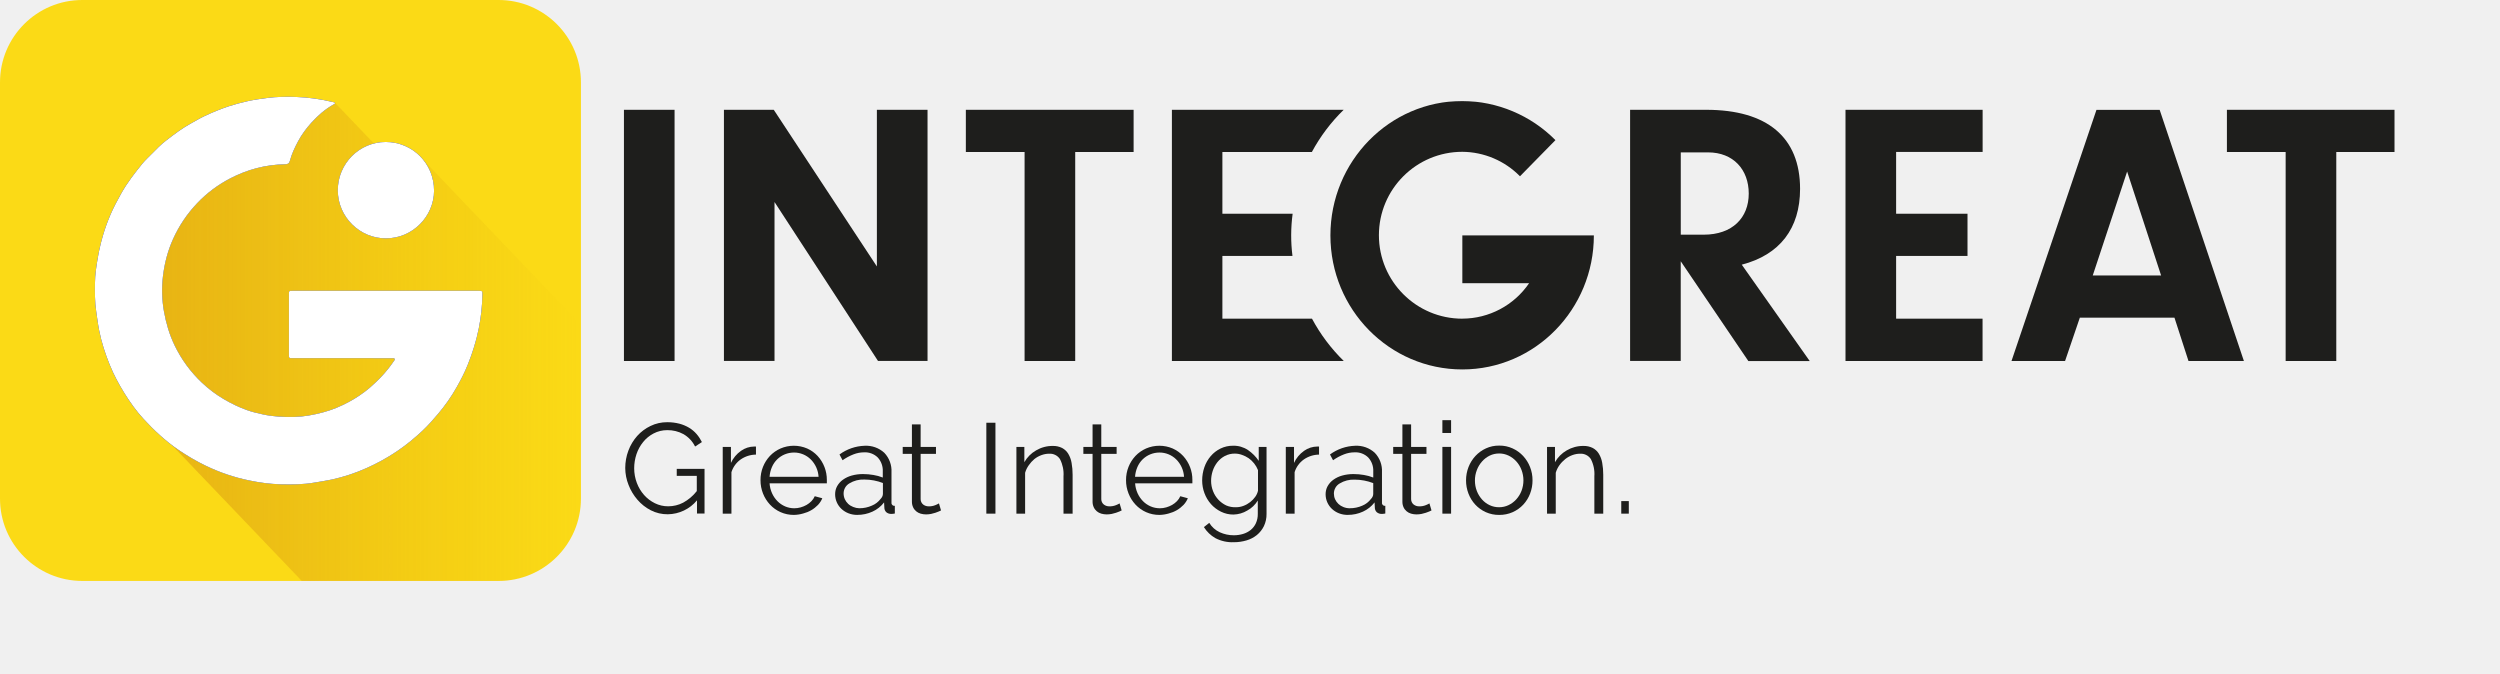
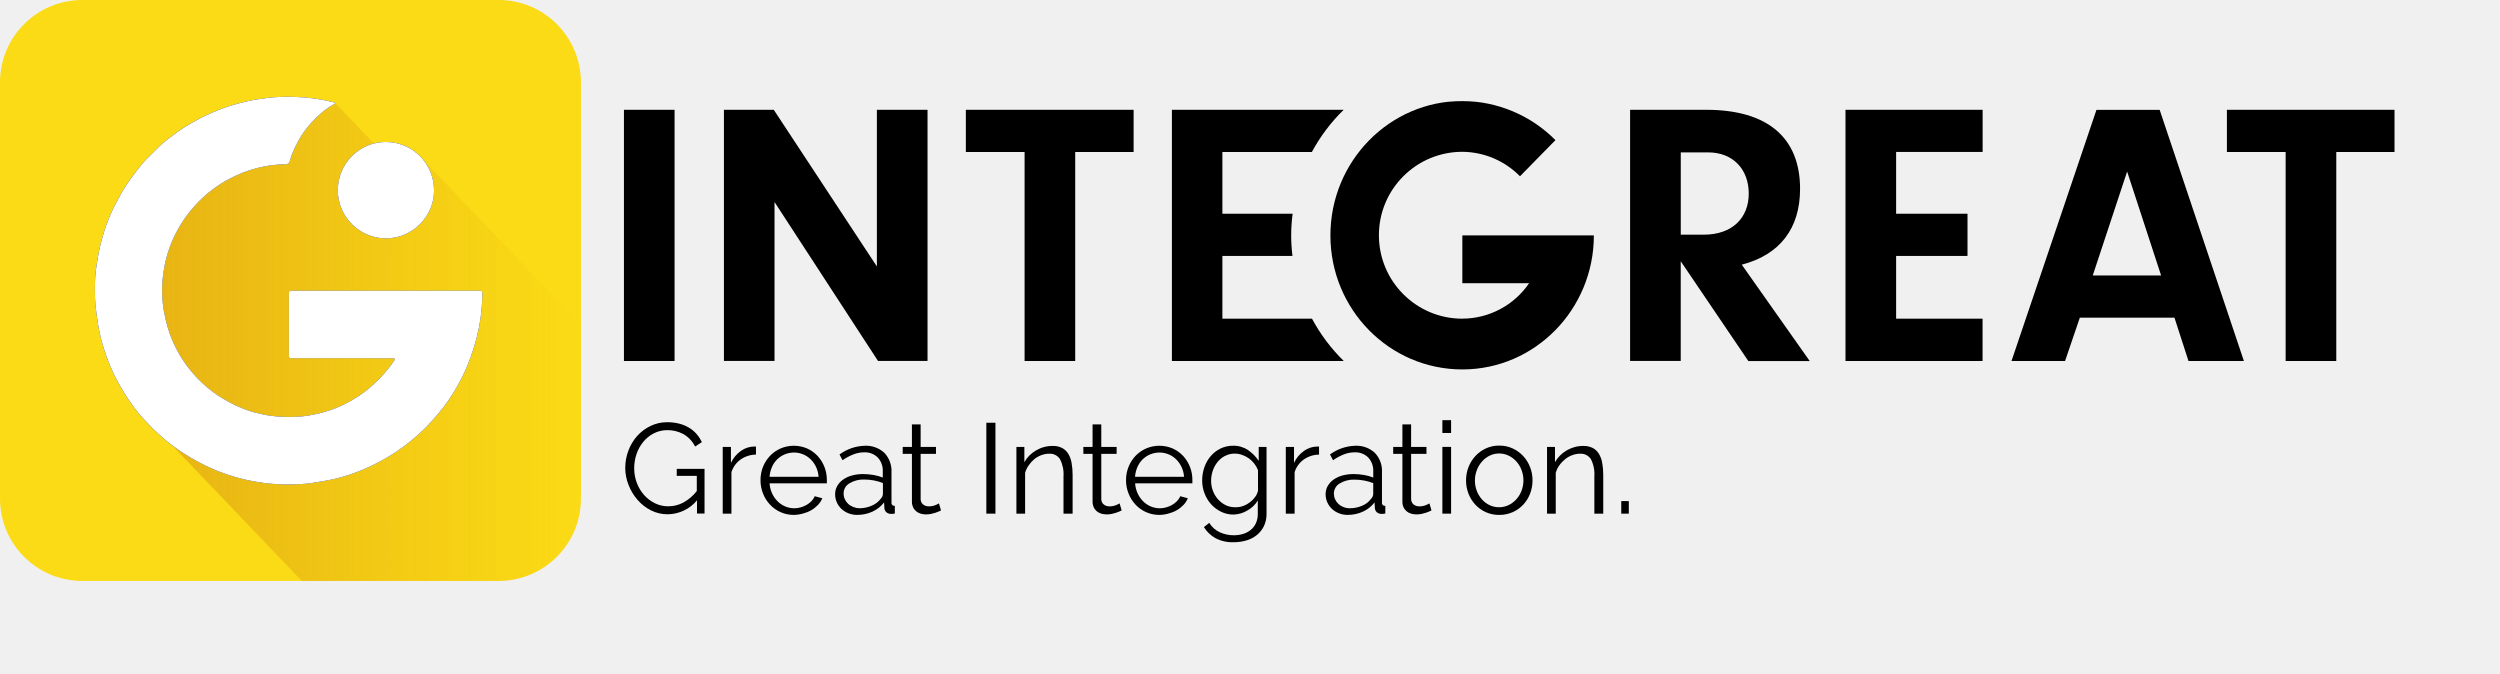
- <svg xmlns="http://www.w3.org/2000/svg" width="297" height="80" viewBox="0 0 297 80" fill="none">
+ <svg xmlns="http://www.w3.org/2000/svg" width="297" height="80" viewBox="0 0 297 80" fill="currentColor">
  <mask id="mask0_2263_40" style="mask-type:luminance" maskUnits="userSpaceOnUse" x="61" y="12" width="236" height="68">
    <path d="M296.917 12.017H61.199V80H296.917V12.017Z" fill="white" />
  </mask>
  <g mask="url(#mask0_2263_40)">
-     <path d="M159.639 13.048H139.221V42.886H159.639C158.133 41.411 156.86 39.718 155.865 37.859H145.22V30.405H153.545C153.335 28.74 153.343 27.055 153.565 25.394H145.22V18.059H155.849C156.844 16.208 158.117 14.519 159.623 13.048" fill="#1E1E1C" />
-     <path d="M173.726 37.859C168.251 37.859 163.814 33.422 163.814 27.947C163.814 22.472 168.251 18.035 173.726 18.035C176.303 18.055 178.769 19.102 180.573 20.942L184.787 16.648C181.861 13.694 177.885 12.021 173.726 11.997C165.079 11.997 158.053 19.154 158.053 27.967C158.053 36.781 165.075 43.889 173.726 43.889C182.377 43.889 189.351 36.733 189.351 27.967H173.726V33.648H181.655C179.867 36.273 176.902 37.847 173.726 37.855" fill="#1E1E1C" />
-     <path d="M277.534 18.055H284.468V13.048H264.557V18.059H271.535V42.886H277.55V18.055H277.534ZM256.739 32.725H248.619L252.703 20.379L256.739 32.725ZM258.325 37.736L259.994 42.89H266.576L256.569 13.052H249.059L238.965 42.89H245.329L247.085 37.736H258.325ZM225.263 18.051H235.536V13.048H219.245V42.886H235.528V37.859H225.259V30.405H233.74V25.394H225.259V18.055L225.263 18.051ZM199.675 27.872V18.103H202.922C205.907 18.103 207.751 20.137 207.751 22.999C207.751 25.862 205.82 27.88 202.395 27.88H199.675V27.872ZM199.675 31.044L207.707 42.898H214.999L206.922 31.444C211.43 30.271 213.849 27.154 213.849 22.44C213.849 16.311 209.944 13.044 202.7 13.044H193.656V42.882H199.671V31.028V31.044H199.675Z" fill="#1E1E1C" />
-     <path d="M82.803 59.439C81.947 60.474 80.678 61.08 79.334 61.096C78.636 61.104 77.942 60.942 77.32 60.624C76.717 60.315 76.178 59.891 75.734 59.376C75.282 58.856 74.921 58.261 74.675 57.619C74.418 56.977 74.283 56.295 74.279 55.605C74.279 54.899 74.402 54.198 74.652 53.535C74.889 52.897 75.242 52.306 75.694 51.795C76.138 51.299 76.677 50.895 77.28 50.606C77.899 50.304 78.577 50.154 79.263 50.158C79.75 50.154 80.234 50.213 80.706 50.332C81.114 50.439 81.507 50.602 81.871 50.82C82.204 51.022 82.502 51.272 82.755 51.565C83.005 51.855 83.215 52.176 83.386 52.517L82.577 53.048C82.272 52.429 81.788 51.918 81.193 51.573C80.603 51.252 79.936 51.089 79.263 51.101C78.7 51.101 78.141 51.232 77.641 51.498C77.165 51.747 76.745 52.088 76.408 52.509C76.059 52.937 75.79 53.428 75.615 53.952C75.433 54.495 75.341 55.062 75.341 55.633C75.341 56.224 75.445 56.81 75.655 57.365C75.849 57.893 76.142 58.38 76.515 58.805C76.876 59.213 77.312 59.542 77.8 59.784C78.291 60.026 78.834 60.153 79.385 60.149C80.004 60.149 80.611 60.002 81.158 59.717C81.788 59.372 82.339 58.904 82.779 58.341V56.533H80.397V55.7H83.699V61.009H82.803V59.423V59.439Z" fill="#1E1E1C" />
-     <path d="M89.813 54.007C89.159 54.011 88.524 54.214 87.989 54.586C87.469 54.955 87.085 55.486 86.895 56.093V61.021H85.86V53.092H86.835V54.995C87.101 54.42 87.509 53.928 88.025 53.563C88.488 53.23 89.04 53.052 89.611 53.048C89.678 53.04 89.741 53.04 89.809 53.048V54.007H89.813Z" fill="#1E1E1C" />
-     <path d="M94.317 61.172C93.769 61.175 93.23 61.065 92.731 60.843C92.255 60.632 91.827 60.327 91.474 59.947C91.117 59.562 90.836 59.118 90.645 58.63C90.447 58.127 90.344 57.587 90.348 57.044C90.344 56.501 90.443 55.962 90.645 55.458C90.836 54.979 91.113 54.543 91.466 54.166C91.823 53.789 92.251 53.492 92.723 53.282C93.734 52.846 94.883 52.846 95.894 53.282C96.362 53.492 96.787 53.793 97.135 54.17C97.845 54.947 98.234 55.962 98.23 57.013V57.254C98.238 57.31 98.238 57.365 98.23 57.421H91.426C91.45 57.833 91.553 58.234 91.724 58.61C91.882 58.959 92.1 59.276 92.37 59.546C92.628 59.808 92.937 60.014 93.274 60.161C93.615 60.307 93.987 60.383 94.36 60.383C94.618 60.383 94.876 60.347 95.121 60.276C95.363 60.208 95.601 60.109 95.819 59.986C96.033 59.863 96.228 59.713 96.398 59.538C96.565 59.368 96.699 59.169 96.794 58.951L97.691 59.193C97.568 59.487 97.393 59.756 97.175 59.986C96.941 60.228 96.676 60.438 96.382 60.609C96.077 60.787 95.748 60.918 95.407 61.005C95.054 61.108 94.685 61.164 94.317 61.172ZM97.246 56.64C97.199 55.859 96.866 55.121 96.311 54.57C96.053 54.317 95.748 54.114 95.415 53.976C95.07 53.833 94.701 53.758 94.329 53.761C93.952 53.761 93.583 53.833 93.234 53.976C92.897 54.114 92.592 54.317 92.33 54.57C92.065 54.832 91.855 55.141 91.708 55.482C91.549 55.847 91.454 56.239 91.426 56.64H97.246Z" fill="#1E1E1C" />
-     <path d="M101.846 61.172C101.489 61.172 101.136 61.112 100.803 60.981C100.494 60.862 100.208 60.684 99.966 60.458C99.483 60.006 99.209 59.372 99.213 58.709C99.213 58.373 99.292 58.043 99.455 57.75C99.625 57.449 99.859 57.187 100.141 56.989C100.458 56.763 100.815 56.596 101.191 56.493C101.628 56.374 102.079 56.315 102.531 56.319C102.944 56.319 103.356 56.354 103.764 56.426C104.145 56.489 104.518 56.588 104.875 56.731V56.017C104.906 55.407 104.692 54.804 104.28 54.352C103.844 53.924 103.249 53.702 102.639 53.738C102.21 53.738 101.786 53.825 101.39 53.98C100.934 54.158 100.498 54.392 100.097 54.677L99.732 53.992C100.601 53.353 101.639 52.992 102.714 52.957C103.574 52.909 104.423 53.21 105.057 53.793C105.648 54.412 105.957 55.248 105.909 56.105V59.673C105.87 59.867 105.997 60.053 106.187 60.093C106.227 60.101 106.266 60.101 106.306 60.093V61.005C106.175 61.033 106.044 61.049 105.909 61.053C105.687 61.065 105.469 60.997 105.295 60.854C105.144 60.712 105.061 60.513 105.061 60.307L105.029 59.685C104.668 60.157 104.197 60.533 103.653 60.779C103.087 61.041 102.468 61.172 101.846 61.168V61.172ZM102.087 60.379C102.607 60.383 103.118 60.276 103.59 60.062C103.998 59.895 104.351 59.621 104.617 59.269C104.704 59.185 104.775 59.082 104.823 58.971C104.867 58.876 104.886 58.777 104.89 58.674V57.381C104.542 57.246 104.185 57.147 103.82 57.076C103.447 57.005 103.067 56.969 102.686 56.969C102.06 56.941 101.441 57.1 100.906 57.425C100.482 57.671 100.224 58.123 100.22 58.614C100.22 58.852 100.268 59.086 100.363 59.3C100.458 59.51 100.593 59.697 100.759 59.855C100.934 60.018 101.14 60.145 101.362 60.228C101.592 60.323 101.838 60.375 102.087 60.383V60.379Z" fill="#1E1E1C" />
-     <path d="M111.793 60.64L111.527 60.763C111.412 60.815 111.278 60.866 111.131 60.914C110.96 60.969 110.79 61.017 110.616 61.053C110.417 61.092 110.211 61.112 110.009 61.112C109.791 61.112 109.577 61.08 109.371 61.021C109.176 60.965 108.994 60.87 108.839 60.739C108.685 60.609 108.558 60.446 108.475 60.26C108.379 60.05 108.332 59.82 108.336 59.59V53.916H107.242V53.095H108.336V50.419H109.371V53.095H111.194V53.916H109.371V59.3C109.371 59.554 109.486 59.792 109.684 59.947C109.87 60.085 110.096 60.157 110.33 60.153C110.6 60.161 110.873 60.113 111.123 60.01C111.27 59.95 111.412 59.883 111.547 59.804L111.793 60.64Z" fill="#1E1E1C" />
-     <path d="M117.177 61.021V50.221H118.259V61.021H117.177Z" fill="#1E1E1C" />
-     <path d="M127.378 61.021H126.344V56.592C126.395 55.883 126.248 55.173 125.923 54.539C125.642 54.11 125.15 53.869 124.639 53.9C124.325 53.9 124.02 53.96 123.727 54.067C123.422 54.178 123.136 54.336 122.882 54.539C122.633 54.749 122.411 54.995 122.224 55.264C122.026 55.538 121.875 55.843 121.784 56.168V61.021H120.749V53.092H121.693V54.907C122.022 54.325 122.502 53.841 123.085 53.508C123.683 53.155 124.369 52.969 125.067 52.977C125.451 52.965 125.832 53.048 126.177 53.218C126.478 53.377 126.728 53.615 126.907 53.904C127.105 54.237 127.24 54.602 127.303 54.983C127.386 55.45 127.43 55.922 127.426 56.398V61.037L127.378 61.021Z" fill="#1E1E1C" />
-     <path d="M133.254 60.64L132.988 60.763C132.873 60.815 132.739 60.866 132.592 60.914C132.421 60.969 132.251 61.017 132.077 61.053C131.878 61.092 131.672 61.112 131.47 61.112C131.252 61.112 131.038 61.08 130.832 61.021C130.637 60.965 130.455 60.87 130.3 60.739C130.146 60.609 130.019 60.446 129.936 60.26C129.84 60.05 129.793 59.82 129.797 59.59V53.916H128.703V53.095H129.797V50.419H130.832V53.095H132.655V53.916H130.832V59.3C130.832 59.554 130.947 59.792 131.145 59.947C131.331 60.085 131.557 60.157 131.791 60.153C132.061 60.161 132.334 60.113 132.584 60.01C132.731 59.95 132.873 59.883 133.008 59.804L133.254 60.64Z" fill="#1E1E1C" />
-     <path d="M137.742 61.172C137.195 61.175 136.656 61.065 136.156 60.843C135.68 60.632 135.252 60.327 134.899 59.947C134.543 59.562 134.261 59.118 134.071 58.63C133.873 58.127 133.769 57.587 133.773 57.044C133.769 56.501 133.869 55.962 134.071 55.458C134.261 54.979 134.539 54.543 134.891 54.166C135.248 53.789 135.676 53.492 136.148 53.282C137.159 52.846 138.309 52.846 139.32 53.282C139.788 53.492 140.212 53.793 140.561 54.17C141.271 54.947 141.663 55.962 141.655 57.013V57.254C141.663 57.31 141.663 57.365 141.655 57.421H134.852C134.876 57.833 134.979 58.234 135.149 58.61C135.308 58.959 135.526 59.276 135.795 59.546C136.053 59.808 136.362 60.014 136.699 60.161C137.04 60.307 137.413 60.383 137.786 60.383C138.043 60.383 138.301 60.347 138.547 60.276C138.789 60.208 139.027 60.109 139.245 59.986C139.459 59.863 139.653 59.713 139.824 59.538C139.99 59.368 140.125 59.169 140.22 58.951L141.116 59.193C140.993 59.487 140.819 59.756 140.601 59.986C140.367 60.228 140.101 60.438 139.808 60.609C139.502 60.787 139.173 60.918 138.832 61.005C138.48 61.108 138.111 61.164 137.742 61.172ZM140.664 56.64C140.617 55.859 140.283 55.121 139.728 54.57C139.471 54.317 139.165 54.114 138.832 53.976C138.487 53.833 138.119 53.758 137.746 53.761C137.369 53.761 137.001 53.833 136.652 53.976C136.315 54.114 136.01 54.317 135.748 54.57C135.482 54.832 135.272 55.141 135.125 55.482C134.967 55.847 134.872 56.239 134.844 56.64H140.664Z" fill="#1E1E1C" />
-     <path d="M146.548 61.128C146.028 61.136 145.513 61.017 145.049 60.787C144.597 60.565 144.193 60.26 143.86 59.883C143.527 59.502 143.265 59.066 143.09 58.59C142.908 58.111 142.817 57.599 142.817 57.084C142.817 56.545 142.904 56.006 143.083 55.498C143.249 55.014 143.503 54.57 143.836 54.182C144.157 53.809 144.553 53.504 144.997 53.286C145.465 53.06 145.977 52.945 146.496 52.953C147.123 52.937 147.737 53.115 148.26 53.464C148.764 53.809 149.196 54.245 149.537 54.749V53.092H150.465V61.053C150.473 61.552 150.366 62.052 150.152 62.504C149.953 62.912 149.668 63.273 149.315 63.562C148.95 63.856 148.53 64.07 148.082 64.201C147.594 64.343 147.091 64.419 146.583 64.415C145.818 64.45 145.057 64.28 144.379 63.927C143.828 63.61 143.36 63.158 143.023 62.619L143.661 62.115C143.955 62.603 144.391 62.995 144.91 63.233C145.434 63.471 146.005 63.594 146.583 63.59C146.952 63.59 147.325 63.538 147.678 63.431C148.007 63.332 148.312 63.174 148.582 62.96C148.843 62.746 149.053 62.476 149.196 62.167C149.355 61.818 149.434 61.433 149.426 61.049V59.463C149.121 59.962 148.693 60.375 148.177 60.652C147.686 60.95 147.123 61.112 146.548 61.128ZM146.837 60.26C147.142 60.26 147.448 60.204 147.733 60.093C148.019 59.986 148.284 59.836 148.526 59.645C148.756 59.467 148.958 59.253 149.129 59.015C149.283 58.801 149.39 58.559 149.45 58.301V55.851C149.339 55.566 149.184 55.3 148.994 55.058C148.808 54.82 148.586 54.61 148.34 54.435C148.094 54.269 147.828 54.134 147.547 54.039C147.277 53.94 146.992 53.888 146.702 53.888C146.29 53.88 145.882 53.98 145.513 54.17C145.168 54.352 144.867 54.602 144.625 54.907C144.379 55.217 144.193 55.566 144.07 55.942C143.943 56.327 143.879 56.727 143.879 57.132C143.879 57.548 143.955 57.96 144.109 58.349C144.252 58.721 144.466 59.066 144.74 59.36C145.005 59.645 145.323 59.879 145.675 60.046C146.04 60.204 146.441 60.276 146.837 60.26Z" fill="#1E1E1C" />
-     <path d="M156.717 54.007C156.067 54.011 155.429 54.214 154.893 54.586C154.374 54.955 153.989 55.486 153.799 56.093V61.021H152.753V53.092H153.728V54.995C153.993 54.42 154.402 53.928 154.917 53.563C155.381 53.23 155.932 53.052 156.503 53.048C156.571 53.04 156.634 53.04 156.701 53.048V53.992L156.717 54.007Z" fill="#1E1E1C" />
-     <path d="M160.115 61.172C159.758 61.172 159.405 61.112 159.072 60.981C158.763 60.862 158.478 60.684 158.236 60.458C157.752 60.006 157.478 59.372 157.482 58.709C157.482 58.373 157.562 58.043 157.724 57.75C157.895 57.449 158.129 57.187 158.41 56.989C158.727 56.763 159.084 56.596 159.461 56.493C159.897 56.374 160.349 56.315 160.801 56.319C161.213 56.319 161.626 56.354 162.034 56.426C162.415 56.489 162.787 56.588 163.144 56.731V56.017C163.176 55.407 162.962 54.804 162.549 54.352C162.113 53.924 161.518 53.702 160.908 53.738C160.48 53.738 160.056 53.825 159.659 53.98C159.203 54.158 158.767 54.392 158.367 54.677L158.002 53.992C158.87 53.353 159.909 52.992 160.983 52.957C161.844 52.909 162.692 53.21 163.326 53.793C163.917 54.412 164.226 55.248 164.179 56.105V59.673C164.139 59.867 164.266 60.053 164.456 60.093C164.496 60.101 164.536 60.101 164.575 60.093V61.005C164.444 61.033 164.314 61.049 164.179 61.053C163.957 61.065 163.739 60.997 163.564 60.854C163.414 60.712 163.33 60.513 163.33 60.307L163.299 59.685C162.938 60.157 162.466 60.533 161.923 60.779C161.356 61.041 160.737 61.172 160.115 61.168V61.172ZM160.357 60.379C160.868 60.383 161.372 60.279 161.84 60.073C162.248 59.907 162.601 59.633 162.866 59.28C162.954 59.197 163.025 59.094 163.073 58.983C163.116 58.888 163.136 58.789 163.14 58.686V57.393C162.791 57.258 162.43 57.159 162.066 57.088C161.693 57.017 161.312 56.981 160.932 56.981C160.305 56.953 159.687 57.112 159.152 57.437C158.727 57.683 158.47 58.135 158.466 58.626C158.466 58.864 158.513 59.098 158.608 59.312C158.704 59.522 158.838 59.709 159.005 59.867C159.179 60.03 159.382 60.157 159.604 60.24C159.841 60.335 160.099 60.383 160.357 60.383V60.379Z" fill="#1E1E1C" />
-     <path d="M170.062 60.64L169.797 60.763C169.682 60.815 169.547 60.866 169.4 60.914C169.23 60.969 169.059 61.017 168.885 61.053C168.683 61.092 168.48 61.112 168.274 61.112C168.056 61.112 167.842 61.08 167.636 61.021C167.442 60.965 167.259 60.87 167.105 60.739C166.95 60.609 166.823 60.446 166.74 60.26C166.645 60.05 166.601 59.82 166.605 59.59V53.916H165.511V53.095H166.605V50.419H167.64V53.095H169.464V53.916H167.64V59.3C167.64 59.554 167.755 59.792 167.953 59.947C168.14 60.085 168.366 60.157 168.599 60.153C168.869 60.161 169.143 60.113 169.392 60.01C169.539 59.95 169.682 59.883 169.817 59.804L170.062 60.64Z" fill="#1E1E1C" />
-     <path d="M171.355 51.438V49.916H172.39V51.438H171.355ZM171.355 61.021V53.092H172.39V61.021H171.355Z" fill="#1E1E1C" />
-     <path d="M178.095 61.172C177.548 61.179 177.009 61.065 176.509 60.843C176.041 60.632 175.621 60.331 175.268 59.954C174.915 59.574 174.642 59.13 174.455 58.646C174.261 58.139 174.162 57.603 174.166 57.06C174.166 56.517 174.265 55.978 174.463 55.474C174.654 54.991 174.931 54.547 175.284 54.166C175.637 53.789 176.057 53.484 176.525 53.27C177.021 53.04 177.564 52.929 178.111 52.937C178.658 52.929 179.201 53.044 179.697 53.27C180.169 53.484 180.593 53.789 180.946 54.166C181.298 54.547 181.576 54.991 181.766 55.474C181.965 55.978 182.068 56.517 182.064 57.06C182.068 57.603 181.969 58.139 181.774 58.646C181.588 59.13 181.314 59.574 180.961 59.954C180.609 60.331 180.184 60.632 179.713 60.843C179.205 61.069 178.65 61.179 178.095 61.172ZM175.221 57.096C175.221 57.52 175.296 57.94 175.451 58.337C175.593 58.706 175.803 59.042 176.065 59.34C176.319 59.625 176.628 59.855 176.977 60.018C177.326 60.18 177.71 60.264 178.095 60.26C178.484 60.26 178.864 60.176 179.213 60.01C179.562 59.843 179.875 59.609 180.133 59.324C180.398 59.027 180.613 58.686 180.755 58.313C181.061 57.512 181.061 56.628 180.755 55.827C180.613 55.45 180.402 55.106 180.133 54.808C179.875 54.523 179.562 54.289 179.213 54.122C178.864 53.956 178.484 53.869 178.095 53.873C177.71 53.873 177.33 53.956 176.985 54.122C176.64 54.293 176.327 54.527 176.073 54.816C175.803 55.117 175.593 55.466 175.451 55.843C175.296 56.243 175.217 56.668 175.221 57.096Z" fill="#1E1E1C" />
-     <path d="M190.445 61.021H189.41V56.592C189.462 55.883 189.319 55.173 188.994 54.539C188.712 54.11 188.221 53.869 187.709 53.9C187.396 53.9 187.091 53.96 186.797 54.067C186.492 54.178 186.207 54.336 185.953 54.539C185.691 54.749 185.457 54.991 185.263 55.264C185.065 55.538 184.914 55.843 184.823 56.168V61.021H183.788V53.092H184.732V54.907C185.061 54.325 185.541 53.841 186.123 53.508C186.722 53.155 187.408 52.969 188.106 52.977C188.49 52.965 188.871 53.048 189.216 53.218C189.517 53.377 189.767 53.615 189.945 53.904C190.144 54.237 190.279 54.602 190.342 54.983C190.425 55.45 190.469 55.922 190.465 56.398V61.037L190.445 61.021Z" fill="#1E1E1C" />
-     <path d="M192.606 61.021V59.53H193.502V61.021H192.606Z" fill="#1E1E1C" />
-     <path d="M127.739 18.059H134.673V13.048H114.743V18.059H121.721V42.886H127.735V18.059H127.739ZM92.017 24.006L104.308 42.882H110.191V13.048H104.173V31.654L91.926 13.048H86.003V42.882H92.013V24.006H92.017ZM80.123 13.048H74.124V42.886H80.139V13.048H80.123Z" fill="#1E1E1C" />
+     <path d="M159.639 13.048H139.221V42.886H159.639C158.133 41.411 156.86 39.718 155.865 37.859H145.22V30.405H153.545C153.335 28.74 153.343 27.055 153.565 25.394H145.22V18.059H155.849C156.844 16.208 158.117 14.519 159.623 13.048" fill="currentColor" />
+     <path d="M173.726 37.859C168.251 37.859 163.814 33.422 163.814 27.947C163.814 22.472 168.251 18.035 173.726 18.035C176.303 18.055 178.769 19.102 180.573 20.942L184.787 16.648C181.861 13.694 177.885 12.021 173.726 11.997C165.079 11.997 158.053 19.154 158.053 27.967C158.053 36.781 165.075 43.889 173.726 43.889C182.377 43.889 189.351 36.733 189.351 27.967H173.726V33.648H181.655C179.867 36.273 176.902 37.847 173.726 37.855" fill="currentColor" />
+     <path d="M277.534 18.055H284.468V13.048H264.557V18.059H271.535V42.886H277.55V18.055H277.534ZM256.739 32.725H248.619L252.703 20.379L256.739 32.725ZM258.325 37.736L259.994 42.89H266.576L256.569 13.052H249.059L238.965 42.89H245.329L247.085 37.736H258.325ZM225.263 18.051H235.536V13.048H219.245V42.886H235.528V37.859H225.259V30.405H233.74V25.394H225.259V18.055L225.263 18.051ZM199.675 27.872V18.103H202.922C205.907 18.103 207.751 20.137 207.751 22.999C207.751 25.862 205.82 27.88 202.395 27.88H199.675V27.872ZM199.675 31.044L207.707 42.898H214.999L206.922 31.444C211.43 30.271 213.849 27.154 213.849 22.44C213.849 16.311 209.944 13.044 202.7 13.044H193.656V42.882H199.671V31.028V31.044H199.675Z" fill="currentColor" />
+     <path d="M82.803 59.439C81.947 60.474 80.678 61.08 79.334 61.096C78.636 61.104 77.942 60.942 77.32 60.624C76.717 60.315 76.178 59.891 75.734 59.376C75.282 58.856 74.921 58.261 74.675 57.619C74.418 56.977 74.283 56.295 74.279 55.605C74.279 54.899 74.402 54.198 74.652 53.535C74.889 52.897 75.242 52.306 75.694 51.795C76.138 51.299 76.677 50.895 77.28 50.606C77.899 50.304 78.577 50.154 79.263 50.158C79.75 50.154 80.234 50.213 80.706 50.332C81.114 50.439 81.507 50.602 81.871 50.82C82.204 51.022 82.502 51.272 82.755 51.565C83.005 51.855 83.215 52.176 83.386 52.517L82.577 53.048C82.272 52.429 81.788 51.918 81.193 51.573C80.603 51.252 79.936 51.089 79.263 51.101C78.7 51.101 78.141 51.232 77.641 51.498C77.165 51.747 76.745 52.088 76.408 52.509C76.059 52.937 75.79 53.428 75.615 53.952C75.433 54.495 75.341 55.062 75.341 55.633C75.341 56.224 75.445 56.81 75.655 57.365C75.849 57.893 76.142 58.38 76.515 58.805C76.876 59.213 77.312 59.542 77.8 59.784C78.291 60.026 78.834 60.153 79.385 60.149C80.004 60.149 80.611 60.002 81.158 59.717C81.788 59.372 82.339 58.904 82.779 58.341V56.533H80.397V55.7H83.699V61.009H82.803V59.423V59.439Z" fill="currentColor" />
+     <path d="M89.813 54.007C89.159 54.011 88.524 54.214 87.989 54.586C87.469 54.955 87.085 55.486 86.895 56.093V61.021H85.86V53.092H86.835V54.995C87.101 54.42 87.509 53.928 88.025 53.563C88.488 53.23 89.04 53.052 89.611 53.048C89.678 53.04 89.741 53.04 89.809 53.048V54.007H89.813Z" fill="currentColor" />
+     <path d="M94.317 61.172C93.769 61.175 93.23 61.065 92.731 60.843C92.255 60.632 91.827 60.327 91.474 59.947C91.117 59.562 90.836 59.118 90.645 58.63C90.447 58.127 90.344 57.587 90.348 57.044C90.344 56.501 90.443 55.962 90.645 55.458C90.836 54.979 91.113 54.543 91.466 54.166C91.823 53.789 92.251 53.492 92.723 53.282C93.734 52.846 94.883 52.846 95.894 53.282C96.362 53.492 96.787 53.793 97.135 54.17C97.845 54.947 98.234 55.962 98.23 57.013V57.254C98.238 57.31 98.238 57.365 98.23 57.421H91.426C91.45 57.833 91.553 58.234 91.724 58.61C91.882 58.959 92.1 59.276 92.37 59.546C92.628 59.808 92.937 60.014 93.274 60.161C93.615 60.307 93.987 60.383 94.36 60.383C94.618 60.383 94.876 60.347 95.121 60.276C95.363 60.208 95.601 60.109 95.819 59.986C96.033 59.863 96.228 59.713 96.398 59.538C96.565 59.368 96.699 59.169 96.794 58.951L97.691 59.193C97.568 59.487 97.393 59.756 97.175 59.986C96.941 60.228 96.676 60.438 96.382 60.609C96.077 60.787 95.748 60.918 95.407 61.005C95.054 61.108 94.685 61.164 94.317 61.172ZM97.246 56.64C97.199 55.859 96.866 55.121 96.311 54.57C96.053 54.317 95.748 54.114 95.415 53.976C95.07 53.833 94.701 53.758 94.329 53.761C93.952 53.761 93.583 53.833 93.234 53.976C92.897 54.114 92.592 54.317 92.33 54.57C92.065 54.832 91.855 55.141 91.708 55.482C91.549 55.847 91.454 56.239 91.426 56.64H97.246Z" fill="currentColor" />
+     <path d="M101.846 61.172C101.489 61.172 101.136 61.112 100.803 60.981C100.494 60.862 100.208 60.684 99.966 60.458C99.483 60.006 99.209 59.372 99.213 58.709C99.213 58.373 99.292 58.043 99.455 57.75C99.625 57.449 99.859 57.187 100.141 56.989C100.458 56.763 100.815 56.596 101.191 56.493C101.628 56.374 102.079 56.315 102.531 56.319C102.944 56.319 103.356 56.354 103.764 56.426C104.145 56.489 104.518 56.588 104.875 56.731V56.017C104.906 55.407 104.692 54.804 104.28 54.352C103.844 53.924 103.249 53.702 102.639 53.738C102.21 53.738 101.786 53.825 101.39 53.98C100.934 54.158 100.498 54.392 100.097 54.677L99.732 53.992C100.601 53.353 101.639 52.992 102.714 52.957C103.574 52.909 104.423 53.21 105.057 53.793C105.648 54.412 105.957 55.248 105.909 56.105V59.673C105.87 59.867 105.997 60.053 106.187 60.093C106.227 60.101 106.266 60.101 106.306 60.093V61.005C106.175 61.033 106.044 61.049 105.909 61.053C105.687 61.065 105.469 60.997 105.295 60.854C105.144 60.712 105.061 60.513 105.061 60.307L105.029 59.685C104.668 60.157 104.197 60.533 103.653 60.779C103.087 61.041 102.468 61.172 101.846 61.168V61.172ZM102.087 60.379C102.607 60.383 103.118 60.276 103.59 60.062C103.998 59.895 104.351 59.621 104.617 59.269C104.704 59.185 104.775 59.082 104.823 58.971C104.867 58.876 104.886 58.777 104.89 58.674V57.381C104.542 57.246 104.185 57.147 103.82 57.076C103.447 57.005 103.067 56.969 102.686 56.969C102.06 56.941 101.441 57.1 100.906 57.425C100.482 57.671 100.224 58.123 100.22 58.614C100.22 58.852 100.268 59.086 100.363 59.3C100.458 59.51 100.593 59.697 100.759 59.855C100.934 60.018 101.14 60.145 101.362 60.228C101.592 60.323 101.838 60.375 102.087 60.383V60.379Z" fill="currentColor" />
+     <path d="M111.793 60.64L111.527 60.763C111.412 60.815 111.278 60.866 111.131 60.914C110.96 60.969 110.79 61.017 110.616 61.053C110.417 61.092 110.211 61.112 110.009 61.112C109.791 61.112 109.577 61.08 109.371 61.021C109.176 60.965 108.994 60.87 108.839 60.739C108.685 60.609 108.558 60.446 108.475 60.26C108.379 60.05 108.332 59.82 108.336 59.59V53.916H107.242V53.095H108.336V50.419H109.371V53.095H111.194V53.916H109.371V59.3C109.371 59.554 109.486 59.792 109.684 59.947C109.87 60.085 110.096 60.157 110.33 60.153C110.6 60.161 110.873 60.113 111.123 60.01C111.27 59.95 111.412 59.883 111.547 59.804L111.793 60.64Z" fill="currentColor" />
+     <path d="M117.177 61.021V50.221H118.259V61.021H117.177Z" fill="currentColor" />
+     <path d="M127.378 61.021H126.344V56.592C126.395 55.883 126.248 55.173 125.923 54.539C125.642 54.11 125.15 53.869 124.639 53.9C124.325 53.9 124.02 53.96 123.727 54.067C123.422 54.178 123.136 54.336 122.882 54.539C122.633 54.749 122.411 54.995 122.224 55.264C122.026 55.538 121.875 55.843 121.784 56.168V61.021H120.749V53.092H121.693V54.907C122.022 54.325 122.502 53.841 123.085 53.508C123.683 53.155 124.369 52.969 125.067 52.977C125.451 52.965 125.832 53.048 126.177 53.218C126.478 53.377 126.728 53.615 126.907 53.904C127.105 54.237 127.24 54.602 127.303 54.983C127.386 55.45 127.43 55.922 127.426 56.398V61.037L127.378 61.021Z" fill="currentColor" />
+     <path d="M133.254 60.64L132.988 60.763C132.873 60.815 132.739 60.866 132.592 60.914C132.421 60.969 132.251 61.017 132.077 61.053C131.878 61.092 131.672 61.112 131.47 61.112C131.252 61.112 131.038 61.08 130.832 61.021C130.637 60.965 130.455 60.87 130.3 60.739C130.146 60.609 130.019 60.446 129.936 60.26C129.84 60.05 129.793 59.82 129.797 59.59V53.916H128.703V53.095H129.797V50.419H130.832V53.095H132.655V53.916H130.832V59.3C130.832 59.554 130.947 59.792 131.145 59.947C131.331 60.085 131.557 60.157 131.791 60.153C132.061 60.161 132.334 60.113 132.584 60.01C132.731 59.95 132.873 59.883 133.008 59.804L133.254 60.64Z" fill="currentColor" />
+     <path d="M137.742 61.172C137.195 61.175 136.656 61.065 136.156 60.843C135.68 60.632 135.252 60.327 134.899 59.947C134.543 59.562 134.261 59.118 134.071 58.63C133.873 58.127 133.769 57.587 133.773 57.044C133.769 56.501 133.869 55.962 134.071 55.458C134.261 54.979 134.539 54.543 134.891 54.166C135.248 53.789 135.676 53.492 136.148 53.282C137.159 52.846 138.309 52.846 139.32 53.282C139.788 53.492 140.212 53.793 140.561 54.17C141.271 54.947 141.663 55.962 141.655 57.013V57.254C141.663 57.31 141.663 57.365 141.655 57.421H134.852C134.876 57.833 134.979 58.234 135.149 58.61C135.308 58.959 135.526 59.276 135.795 59.546C136.053 59.808 136.362 60.014 136.699 60.161C137.04 60.307 137.413 60.383 137.786 60.383C138.043 60.383 138.301 60.347 138.547 60.276C138.789 60.208 139.027 60.109 139.245 59.986C139.459 59.863 139.653 59.713 139.824 59.538C139.99 59.368 140.125 59.169 140.22 58.951L141.116 59.193C140.993 59.487 140.819 59.756 140.601 59.986C140.367 60.228 140.101 60.438 139.808 60.609C139.502 60.787 139.173 60.918 138.832 61.005C138.48 61.108 138.111 61.164 137.742 61.172ZM140.664 56.64C140.617 55.859 140.283 55.121 139.728 54.57C139.471 54.317 139.165 54.114 138.832 53.976C138.487 53.833 138.119 53.758 137.746 53.761C137.369 53.761 137.001 53.833 136.652 53.976C136.315 54.114 136.01 54.317 135.748 54.57C135.482 54.832 135.272 55.141 135.125 55.482C134.967 55.847 134.872 56.239 134.844 56.64H140.664Z" fill="currentColor" />
+     <path d="M146.548 61.128C146.028 61.136 145.513 61.017 145.049 60.787C144.597 60.565 144.193 60.26 143.86 59.883C143.527 59.502 143.265 59.066 143.09 58.59C142.908 58.111 142.817 57.599 142.817 57.084C142.817 56.545 142.904 56.006 143.083 55.498C143.249 55.014 143.503 54.57 143.836 54.182C144.157 53.809 144.553 53.504 144.997 53.286C145.465 53.06 145.977 52.945 146.496 52.953C147.123 52.937 147.737 53.115 148.26 53.464C148.764 53.809 149.196 54.245 149.537 54.749V53.092H150.465V61.053C150.473 61.552 150.366 62.052 150.152 62.504C149.953 62.912 149.668 63.273 149.315 63.562C148.95 63.856 148.53 64.07 148.082 64.201C147.594 64.343 147.091 64.419 146.583 64.415C145.818 64.45 145.057 64.28 144.379 63.927C143.828 63.61 143.36 63.158 143.023 62.619L143.661 62.115C143.955 62.603 144.391 62.995 144.91 63.233C145.434 63.471 146.005 63.594 146.583 63.59C146.952 63.59 147.325 63.538 147.678 63.431C148.007 63.332 148.312 63.174 148.582 62.96C148.843 62.746 149.053 62.476 149.196 62.167C149.355 61.818 149.434 61.433 149.426 61.049V59.463C149.121 59.962 148.693 60.375 148.177 60.652C147.686 60.95 147.123 61.112 146.548 61.128ZM146.837 60.26C147.142 60.26 147.448 60.204 147.733 60.093C148.019 59.986 148.284 59.836 148.526 59.645C148.756 59.467 148.958 59.253 149.129 59.015C149.283 58.801 149.39 58.559 149.45 58.301V55.851C149.339 55.566 149.184 55.3 148.994 55.058C148.808 54.82 148.586 54.61 148.34 54.435C148.094 54.269 147.828 54.134 147.547 54.039C147.277 53.94 146.992 53.888 146.702 53.888C146.29 53.88 145.882 53.98 145.513 54.17C145.168 54.352 144.867 54.602 144.625 54.907C144.379 55.217 144.193 55.566 144.07 55.942C143.943 56.327 143.879 56.727 143.879 57.132C143.879 57.548 143.955 57.96 144.109 58.349C144.252 58.721 144.466 59.066 144.74 59.36C145.005 59.645 145.323 59.879 145.675 60.046C146.04 60.204 146.441 60.276 146.837 60.26Z" fill="currentColor" />
+     <path d="M156.717 54.007C156.067 54.011 155.429 54.214 154.893 54.586C154.374 54.955 153.989 55.486 153.799 56.093V61.021H152.753V53.092H153.728V54.995C153.993 54.42 154.402 53.928 154.917 53.563C155.381 53.23 155.932 53.052 156.503 53.048C156.571 53.04 156.634 53.04 156.701 53.048V53.992L156.717 54.007Z" fill="currentColor" />
+     <path d="M160.115 61.172C159.758 61.172 159.405 61.112 159.072 60.981C158.763 60.862 158.478 60.684 158.236 60.458C157.752 60.006 157.478 59.372 157.482 58.709C157.482 58.373 157.562 58.043 157.724 57.75C157.895 57.449 158.129 57.187 158.41 56.989C158.727 56.763 159.084 56.596 159.461 56.493C159.897 56.374 160.349 56.315 160.801 56.319C161.213 56.319 161.626 56.354 162.034 56.426C162.415 56.489 162.787 56.588 163.144 56.731V56.017C163.176 55.407 162.962 54.804 162.549 54.352C162.113 53.924 161.518 53.702 160.908 53.738C160.48 53.738 160.056 53.825 159.659 53.98C159.203 54.158 158.767 54.392 158.367 54.677L158.002 53.992C158.87 53.353 159.909 52.992 160.983 52.957C161.844 52.909 162.692 53.21 163.326 53.793C163.917 54.412 164.226 55.248 164.179 56.105V59.673C164.139 59.867 164.266 60.053 164.456 60.093C164.496 60.101 164.536 60.101 164.575 60.093V61.005C164.444 61.033 164.314 61.049 164.179 61.053C163.957 61.065 163.739 60.997 163.564 60.854C163.414 60.712 163.33 60.513 163.33 60.307L163.299 59.685C162.938 60.157 162.466 60.533 161.923 60.779C161.356 61.041 160.737 61.172 160.115 61.168V61.172ZM160.357 60.379C160.868 60.383 161.372 60.279 161.84 60.073C162.248 59.907 162.601 59.633 162.866 59.28C162.954 59.197 163.025 59.094 163.073 58.983C163.116 58.888 163.136 58.789 163.14 58.686V57.393C162.791 57.258 162.43 57.159 162.066 57.088C161.693 57.017 161.312 56.981 160.932 56.981C160.305 56.953 159.687 57.112 159.152 57.437C158.727 57.683 158.47 58.135 158.466 58.626C158.466 58.864 158.513 59.098 158.608 59.312C158.704 59.522 158.838 59.709 159.005 59.867C159.179 60.03 159.382 60.157 159.604 60.24C159.841 60.335 160.099 60.383 160.357 60.383V60.379Z" fill="currentColor" />
+     <path d="M170.062 60.64L169.797 60.763C169.682 60.815 169.547 60.866 169.4 60.914C169.23 60.969 169.059 61.017 168.885 61.053C168.683 61.092 168.48 61.112 168.274 61.112C168.056 61.112 167.842 61.08 167.636 61.021C167.442 60.965 167.259 60.87 167.105 60.739C166.95 60.609 166.823 60.446 166.74 60.26C166.645 60.05 166.601 59.82 166.605 59.59V53.916H165.511V53.095H166.605V50.419H167.64V53.095H169.464V53.916H167.64V59.3C167.64 59.554 167.755 59.792 167.953 59.947C168.14 60.085 168.366 60.157 168.599 60.153C168.869 60.161 169.143 60.113 169.392 60.01C169.539 59.95 169.682 59.883 169.817 59.804L170.062 60.64Z" fill="currentColor" />
+     <path d="M171.355 51.438V49.916H172.39V51.438H171.355ZM171.355 61.021V53.092H172.39V61.021H171.355Z" fill="currentColor" />
+     <path d="M178.095 61.172C177.548 61.179 177.009 61.065 176.509 60.843C176.041 60.632 175.621 60.331 175.268 59.954C174.915 59.574 174.642 59.13 174.455 58.646C174.261 58.139 174.162 57.603 174.166 57.06C174.166 56.517 174.265 55.978 174.463 55.474C174.654 54.991 174.931 54.547 175.284 54.166C175.637 53.789 176.057 53.484 176.525 53.27C177.021 53.04 177.564 52.929 178.111 52.937C178.658 52.929 179.201 53.044 179.697 53.27C180.169 53.484 180.593 53.789 180.946 54.166C181.298 54.547 181.576 54.991 181.766 55.474C181.965 55.978 182.068 56.517 182.064 57.06C182.068 57.603 181.969 58.139 181.774 58.646C181.588 59.13 181.314 59.574 180.961 59.954C180.609 60.331 180.184 60.632 179.713 60.843C179.205 61.069 178.65 61.179 178.095 61.172ZM175.221 57.096C175.221 57.52 175.296 57.94 175.451 58.337C175.593 58.706 175.803 59.042 176.065 59.34C176.319 59.625 176.628 59.855 176.977 60.018C177.326 60.18 177.71 60.264 178.095 60.26C178.484 60.26 178.864 60.176 179.213 60.01C179.562 59.843 179.875 59.609 180.133 59.324C180.398 59.027 180.613 58.686 180.755 58.313C181.061 57.512 181.061 56.628 180.755 55.827C180.613 55.45 180.402 55.106 180.133 54.808C179.875 54.523 179.562 54.289 179.213 54.122C178.864 53.956 178.484 53.869 178.095 53.873C177.71 53.873 177.33 53.956 176.985 54.122C176.64 54.293 176.327 54.527 176.073 54.816C175.803 55.117 175.593 55.466 175.451 55.843C175.296 56.243 175.217 56.668 175.221 57.096Z" fill="currentColor" />
+     <path d="M190.445 61.021H189.41V56.592C189.462 55.883 189.319 55.173 188.994 54.539C188.712 54.11 188.221 53.869 187.709 53.9C187.396 53.9 187.091 53.96 186.797 54.067C186.492 54.178 186.207 54.336 185.953 54.539C185.691 54.749 185.457 54.991 185.263 55.264C185.065 55.538 184.914 55.843 184.823 56.168V61.021H183.788V53.092H184.732V54.907C185.061 54.325 185.541 53.841 186.123 53.508C186.722 53.155 187.408 52.969 188.106 52.977C188.49 52.965 188.871 53.048 189.216 53.218C189.517 53.377 189.767 53.615 189.945 53.904C190.144 54.237 190.279 54.602 190.342 54.983C190.425 55.45 190.469 55.922 190.465 56.398V61.037L190.445 61.021Z" fill="currentColor" />
+     <path d="M192.606 61.021V59.53H193.502V61.021H192.606Z" fill="currentColor" />
+     <path d="M127.739 18.059H134.673V13.048H114.743V18.059H121.721V42.886H127.735V18.059H127.739ZM92.017 24.006L104.308 42.882H110.191V13.048H104.173V31.654L91.926 13.048H86.003V42.882H92.013V24.006H92.017ZM80.123 13.048H74.124V42.886H80.139V13.048H80.123Z" fill="currentColor" />
  </g>
  <path d="M69.015 9.786V59.238C69.015 64.635 64.635 69.015 59.229 69.015H9.777C4.38 69.015 0 64.635 0 59.238V9.786C0 4.38 4.38 0 9.777 0H59.229C64.635 0 69.015 4.38 69.015 9.786Z" fill="#FBDA16" />
  <path opacity="0.5" d="M69.027 38.596V59.241C69.027 64.638 64.647 69.018 59.241 69.018H35.853L20.433 52.886C19.207 51.959 18.101 50.901 17.063 49.769C16.2 48.831 15.46 47.789 14.783 46.703C14.118 45.633 13.532 44.524 13.055 43.36C12.515 42.037 12.075 40.682 11.795 39.277C11.707 38.84 11.643 38.398 11.579 37.959V37.954C11.533 37.632 11.489 37.31 11.438 36.988C11.346 36.383 11.309 35.78 11.296 35.175V35.17C11.284 34.646 11.291 34.121 11.296 33.597C11.305 32.644 11.45 31.697 11.606 30.758C11.675 30.339 11.756 29.923 11.85 29.511C12.156 28.124 12.584 26.776 13.15 25.469C13.515 24.62 13.955 23.806 14.406 22.996C14.854 22.193 15.372 21.441 15.924 20.714C16.26 20.272 16.607 19.84 16.957 19.407C17.268 19.028 17.636 18.696 17.979 18.344C18.227 18.091 18.478 17.836 18.733 17.59C19.069 17.265 19.414 16.953 19.784 16.669C20.691 15.979 21.593 15.28 22.598 14.723C23.162 14.413 23.711 14.079 24.291 13.805C25.211 13.366 26.155 12.977 27.123 12.653C27.247 12.611 27.369 12.572 27.494 12.536C28.119 12.34 28.752 12.179 29.389 12.036C30.003 11.898 30.627 11.799 31.25 11.712C31.432 11.689 31.611 11.664 31.793 11.641C32.902 11.496 34.018 11.491 35.133 11.523C36.65 11.569 38.142 11.783 39.615 12.144C39.672 12.161 39.755 12.158 39.792 12.204L44.425 17.047C44.876 16.932 45.346 16.87 45.829 16.87C47.708 16.867 49.367 17.751 50.411 19.136H50.416L67.957 37.485L68.026 37.558H68.033L69.027 38.596Z" fill="url(#paint0_linear_2263_40)" />
  <path d="M51.566 22.653C51.559 25.708 49.006 28.335 45.829 28.315C42.755 28.322 40.139 25.787 40.133 22.619C40.126 19.412 42.714 16.874 45.817 16.867C49.017 16.863 51.573 19.43 51.564 22.653H51.566Z" fill="white" />
  <path d="M57.303 34.995C57.292 36.348 57.142 37.687 56.878 39.014C56.584 40.491 56.135 41.918 55.574 43.316C55.208 44.232 54.759 45.104 54.278 45.957C53.623 47.117 52.864 48.21 51.994 49.224C51.423 49.891 50.848 50.556 50.206 51.157C49.247 52.051 48.239 52.884 47.144 53.62C45.987 54.398 44.773 55.063 43.503 55.626C42.196 56.204 40.846 56.655 39.447 56.963C38.755 57.115 38.055 57.207 37.36 57.331C36.028 57.568 34.69 57.563 33.351 57.534C32.074 57.504 30.808 57.327 29.562 57.067C27.79 56.699 26.079 56.117 24.45 55.33C23.302 54.778 22.205 54.133 21.149 53.409C19.628 52.364 18.291 51.115 17.051 49.767C16.189 48.828 15.446 47.786 14.772 46.7C14.107 45.631 13.518 44.522 13.042 43.358C12.501 42.035 12.064 40.68 11.783 39.274C11.631 38.513 11.544 37.747 11.427 36.983C11.254 35.856 11.275 34.724 11.284 33.592C11.293 32.64 11.436 31.692 11.595 30.753C11.898 28.931 12.404 27.162 13.138 25.464C13.504 24.616 13.943 23.801 14.394 22.994C15.114 21.698 16.018 20.544 16.946 19.402C17.256 19.023 17.624 18.692 17.967 18.34C18.54 17.753 19.12 17.164 19.771 16.665C20.677 15.973 21.581 15.273 22.586 14.719C23.148 14.408 23.698 14.075 24.277 13.801C25.198 13.364 26.141 12.973 27.109 12.648C27.855 12.4 28.614 12.202 29.375 12.029C30.167 11.85 30.974 11.739 31.779 11.634C32.888 11.489 34.004 11.484 35.12 11.516C36.636 11.562 38.129 11.776 39.601 12.137C39.677 12.156 39.799 12.149 39.799 12.257C39.799 12.347 39.691 12.374 39.617 12.416C38.626 12.973 37.781 13.707 37.022 14.544C36.406 15.225 35.858 15.954 35.423 16.766C35.021 17.518 34.655 18.282 34.439 19.108C34.358 19.414 34.209 19.506 33.9 19.513C31.586 19.552 29.407 20.12 27.349 21.192C25.883 21.956 24.581 22.927 23.447 24.116C22.244 25.375 21.28 26.799 20.562 28.391C19.922 29.81 19.536 31.296 19.357 32.828C19.193 34.22 19.23 35.614 19.479 37.006C19.729 38.4 20.123 39.744 20.737 41.02C21.549 42.707 22.642 44.195 23.999 45.474C24.795 46.227 25.667 46.882 26.622 47.439C27.482 47.94 28.37 48.375 29.302 48.709C29.941 48.939 30.601 49.1 31.269 49.24C32.488 49.5 33.721 49.562 34.961 49.532C36.118 49.505 37.248 49.288 38.363 48.992C39.447 48.704 40.475 48.276 41.455 47.745C42.325 47.271 43.151 46.724 43.91 46.077C45.01 45.141 45.978 44.094 46.788 42.898C46.843 42.815 46.947 42.737 46.875 42.624C46.809 42.52 46.689 42.553 46.588 42.553C45.764 42.55 44.943 42.55 44.119 42.55C40.998 42.55 37.876 42.55 34.754 42.55C34.326 42.55 34.326 42.55 34.326 42.127V34.947C34.326 34.558 34.331 34.551 34.724 34.551H56.857C57.303 34.551 57.308 34.551 57.303 34.986V34.995Z" fill="white" />
  <path d="M51.566 22.653C51.559 25.708 49.005 28.335 45.828 28.315C42.755 28.322 40.139 25.787 40.133 22.619C40.126 19.412 42.714 16.874 45.817 16.867C49.017 16.863 51.573 19.43 51.564 22.653H51.566Z" fill="black" />
  <path d="M57.303 34.995C57.292 36.348 57.142 37.687 56.878 39.014C56.584 40.491 56.135 41.918 55.574 43.316C55.208 44.232 54.759 45.104 54.278 45.957C53.623 47.117 52.864 48.21 51.994 49.224C51.423 49.891 50.848 50.556 50.206 51.157C49.247 52.051 48.239 52.884 47.144 53.62C45.987 54.398 44.773 55.063 43.503 55.626C42.196 56.204 40.846 56.655 39.447 56.963C38.755 57.115 38.055 57.207 37.36 57.331C36.028 57.568 34.69 57.563 33.351 57.534C32.074 57.504 30.808 57.327 29.562 57.067C27.79 56.699 26.079 56.117 24.45 55.33C23.302 54.778 22.205 54.133 21.149 53.409C19.628 52.364 18.291 51.115 17.051 49.767C16.189 48.828 15.446 47.786 14.772 46.7C14.107 45.631 13.518 44.522 13.042 43.358C12.501 42.035 12.064 40.68 11.783 39.274C11.631 38.513 11.544 37.747 11.427 36.983C11.254 35.856 11.275 34.724 11.284 33.592C11.293 32.64 11.436 31.692 11.595 30.753C11.898 28.931 12.404 27.162 13.138 25.464C13.504 24.616 13.943 23.801 14.394 22.994C15.114 21.698 16.018 20.544 16.946 19.402C17.256 19.023 17.624 18.692 17.967 18.34C18.54 17.753 19.12 17.164 19.771 16.665C20.677 15.973 21.581 15.273 22.586 14.719C23.148 14.408 23.698 14.075 24.277 13.801C25.198 13.364 26.141 12.973 27.109 12.648C27.855 12.4 28.614 12.202 29.375 12.029C30.167 11.85 30.974 11.739 31.779 11.634C32.888 11.489 34.004 11.484 35.12 11.516C36.636 11.562 38.129 11.776 39.601 12.137C39.677 12.156 39.799 12.149 39.799 12.257C39.799 12.347 39.691 12.374 39.617 12.416C38.626 12.973 37.781 13.707 37.022 14.544C36.406 15.225 35.858 15.954 35.423 16.766C35.021 17.518 34.655 18.282 34.439 19.108C34.358 19.414 34.209 19.506 33.9 19.513C31.586 19.552 29.407 20.12 27.349 21.192C25.883 21.956 24.581 22.927 23.447 24.116C22.244 25.375 21.28 26.799 20.562 28.391C19.922 29.81 19.536 31.296 19.357 32.828C19.193 34.22 19.23 35.614 19.479 37.006C19.729 38.4 20.123 39.744 20.737 41.02C21.549 42.707 22.642 44.195 23.999 45.474C24.795 46.227 25.667 46.882 26.622 47.439C27.482 47.94 28.37 48.375 29.302 48.709C29.941 48.939 30.601 49.1 31.269 49.24C32.488 49.5 33.721 49.562 34.961 49.532C36.118 49.505 37.248 49.288 38.363 48.992C39.447 48.704 40.475 48.276 41.455 47.745C42.325 47.271 43.151 46.724 43.91 46.077C45.01 45.141 45.978 44.094 46.788 42.898C46.843 42.815 46.947 42.737 46.875 42.624C46.809 42.52 46.689 42.553 46.588 42.553C45.764 42.55 44.943 42.55 44.119 42.55C40.998 42.55 37.876 42.55 34.754 42.55C34.326 42.55 34.326 42.55 34.326 42.127V34.947C34.326 34.558 34.331 34.551 34.724 34.551H56.857C57.303 34.551 57.308 34.551 57.303 34.986V34.995Z" fill="black" />
  <path d="M57.303 34.995C57.292 36.348 57.142 37.687 56.878 39.014C56.584 40.491 56.135 41.918 55.574 43.316C55.208 44.232 54.759 45.104 54.278 45.957C53.623 47.117 52.864 48.21 51.994 49.224C51.423 49.891 50.848 50.556 50.206 51.157C49.247 52.051 48.239 52.884 47.144 53.62C45.987 54.398 44.773 55.063 43.503 55.626C42.196 56.204 40.846 56.655 39.447 56.963C38.755 57.115 38.055 57.207 37.36 57.331C36.028 57.568 34.69 57.563 33.351 57.534C32.074 57.504 30.808 57.327 29.562 57.067C27.79 56.699 26.079 56.117 24.45 55.33C23.302 54.778 22.205 54.133 21.149 53.409C19.628 52.364 18.291 51.115 17.051 49.767C16.189 48.828 15.446 47.786 14.772 46.7C14.107 45.631 13.518 44.522 13.042 43.358C12.501 42.035 12.064 40.68 11.783 39.274C11.631 38.513 11.544 37.747 11.427 36.983C11.254 35.856 11.275 34.724 11.284 33.592C11.293 32.64 11.436 31.692 11.595 30.753C11.898 28.931 12.404 27.162 13.138 25.464C13.504 24.616 13.943 23.801 14.394 22.994C15.114 21.698 16.018 20.544 16.946 19.402C17.256 19.023 17.624 18.692 17.967 18.34C18.54 17.753 19.12 17.164 19.771 16.665C20.677 15.973 21.581 15.273 22.586 14.719C23.148 14.408 23.698 14.075 24.277 13.801C25.198 13.364 26.141 12.973 27.109 12.648C27.855 12.4 28.614 12.202 29.375 12.029C30.167 11.85 30.974 11.739 31.779 11.634C32.888 11.489 34.004 11.484 35.12 11.516C36.636 11.562 38.129 11.776 39.601 12.137C39.677 12.156 39.799 12.149 39.799 12.257C39.799 12.347 39.691 12.374 39.617 12.416C38.626 12.973 37.781 13.707 37.022 14.544C36.406 15.225 35.858 15.954 35.423 16.766C35.021 17.518 34.655 18.282 34.439 19.108C34.358 19.414 34.209 19.506 33.9 19.513C31.586 19.552 29.407 20.12 27.349 21.192C25.883 21.956 24.581 22.927 23.447 24.116C22.244 25.375 21.28 26.799 20.562 28.391C19.922 29.81 19.536 31.296 19.357 32.828C19.193 34.22 19.23 35.614 19.479 37.006C19.729 38.4 20.123 39.744 20.737 41.02C21.549 42.707 22.642 44.195 23.999 45.474C24.795 46.227 25.667 46.882 26.622 47.439C27.482 47.94 28.37 48.375 29.302 48.709C29.941 48.939 30.601 49.1 31.269 49.24C32.488 49.5 33.721 49.562 34.961 49.532C36.118 49.505 37.248 49.288 38.363 48.992C39.447 48.704 40.475 48.276 41.455 47.745C42.325 47.271 43.151 46.724 43.91 46.077C45.01 45.141 45.978 44.094 46.788 42.898C46.843 42.815 46.947 42.737 46.875 42.624C46.809 42.52 46.689 42.553 46.588 42.553C45.764 42.55 44.943 42.55 44.119 42.55C40.998 42.55 37.876 42.55 34.754 42.55C34.326 42.55 34.326 42.55 34.326 42.127V34.947C34.326 34.558 34.331 34.551 34.724 34.551H56.857C57.303 34.551 57.308 34.551 57.303 34.986V34.995Z" fill="white" />
  <path d="M51.566 22.653C51.559 25.708 49.005 28.335 45.828 28.315C42.755 28.322 40.139 25.787 40.133 22.619C40.126 19.412 42.714 16.874 45.817 16.867C49.017 16.863 51.573 19.43 51.564 22.653H51.566Z" fill="white" />
  <defs>
    <linearGradient id="paint0_linear_2263_40" x1="11.289" y1="40.264" x2="69.027" y2="40.264" gradientUnits="userSpaceOnUse">
      <stop stop-color="#CE810F" />
      <stop offset="0.41" stop-color="#CF8511" stop-opacity="0.59" />
      <stop offset="0.74" stop-color="#D18F08" stop-opacity="0.26" />
      <stop offset="1" stop-color="#D49D05" stop-opacity="0" />
    </linearGradient>
  </defs>
</svg>
